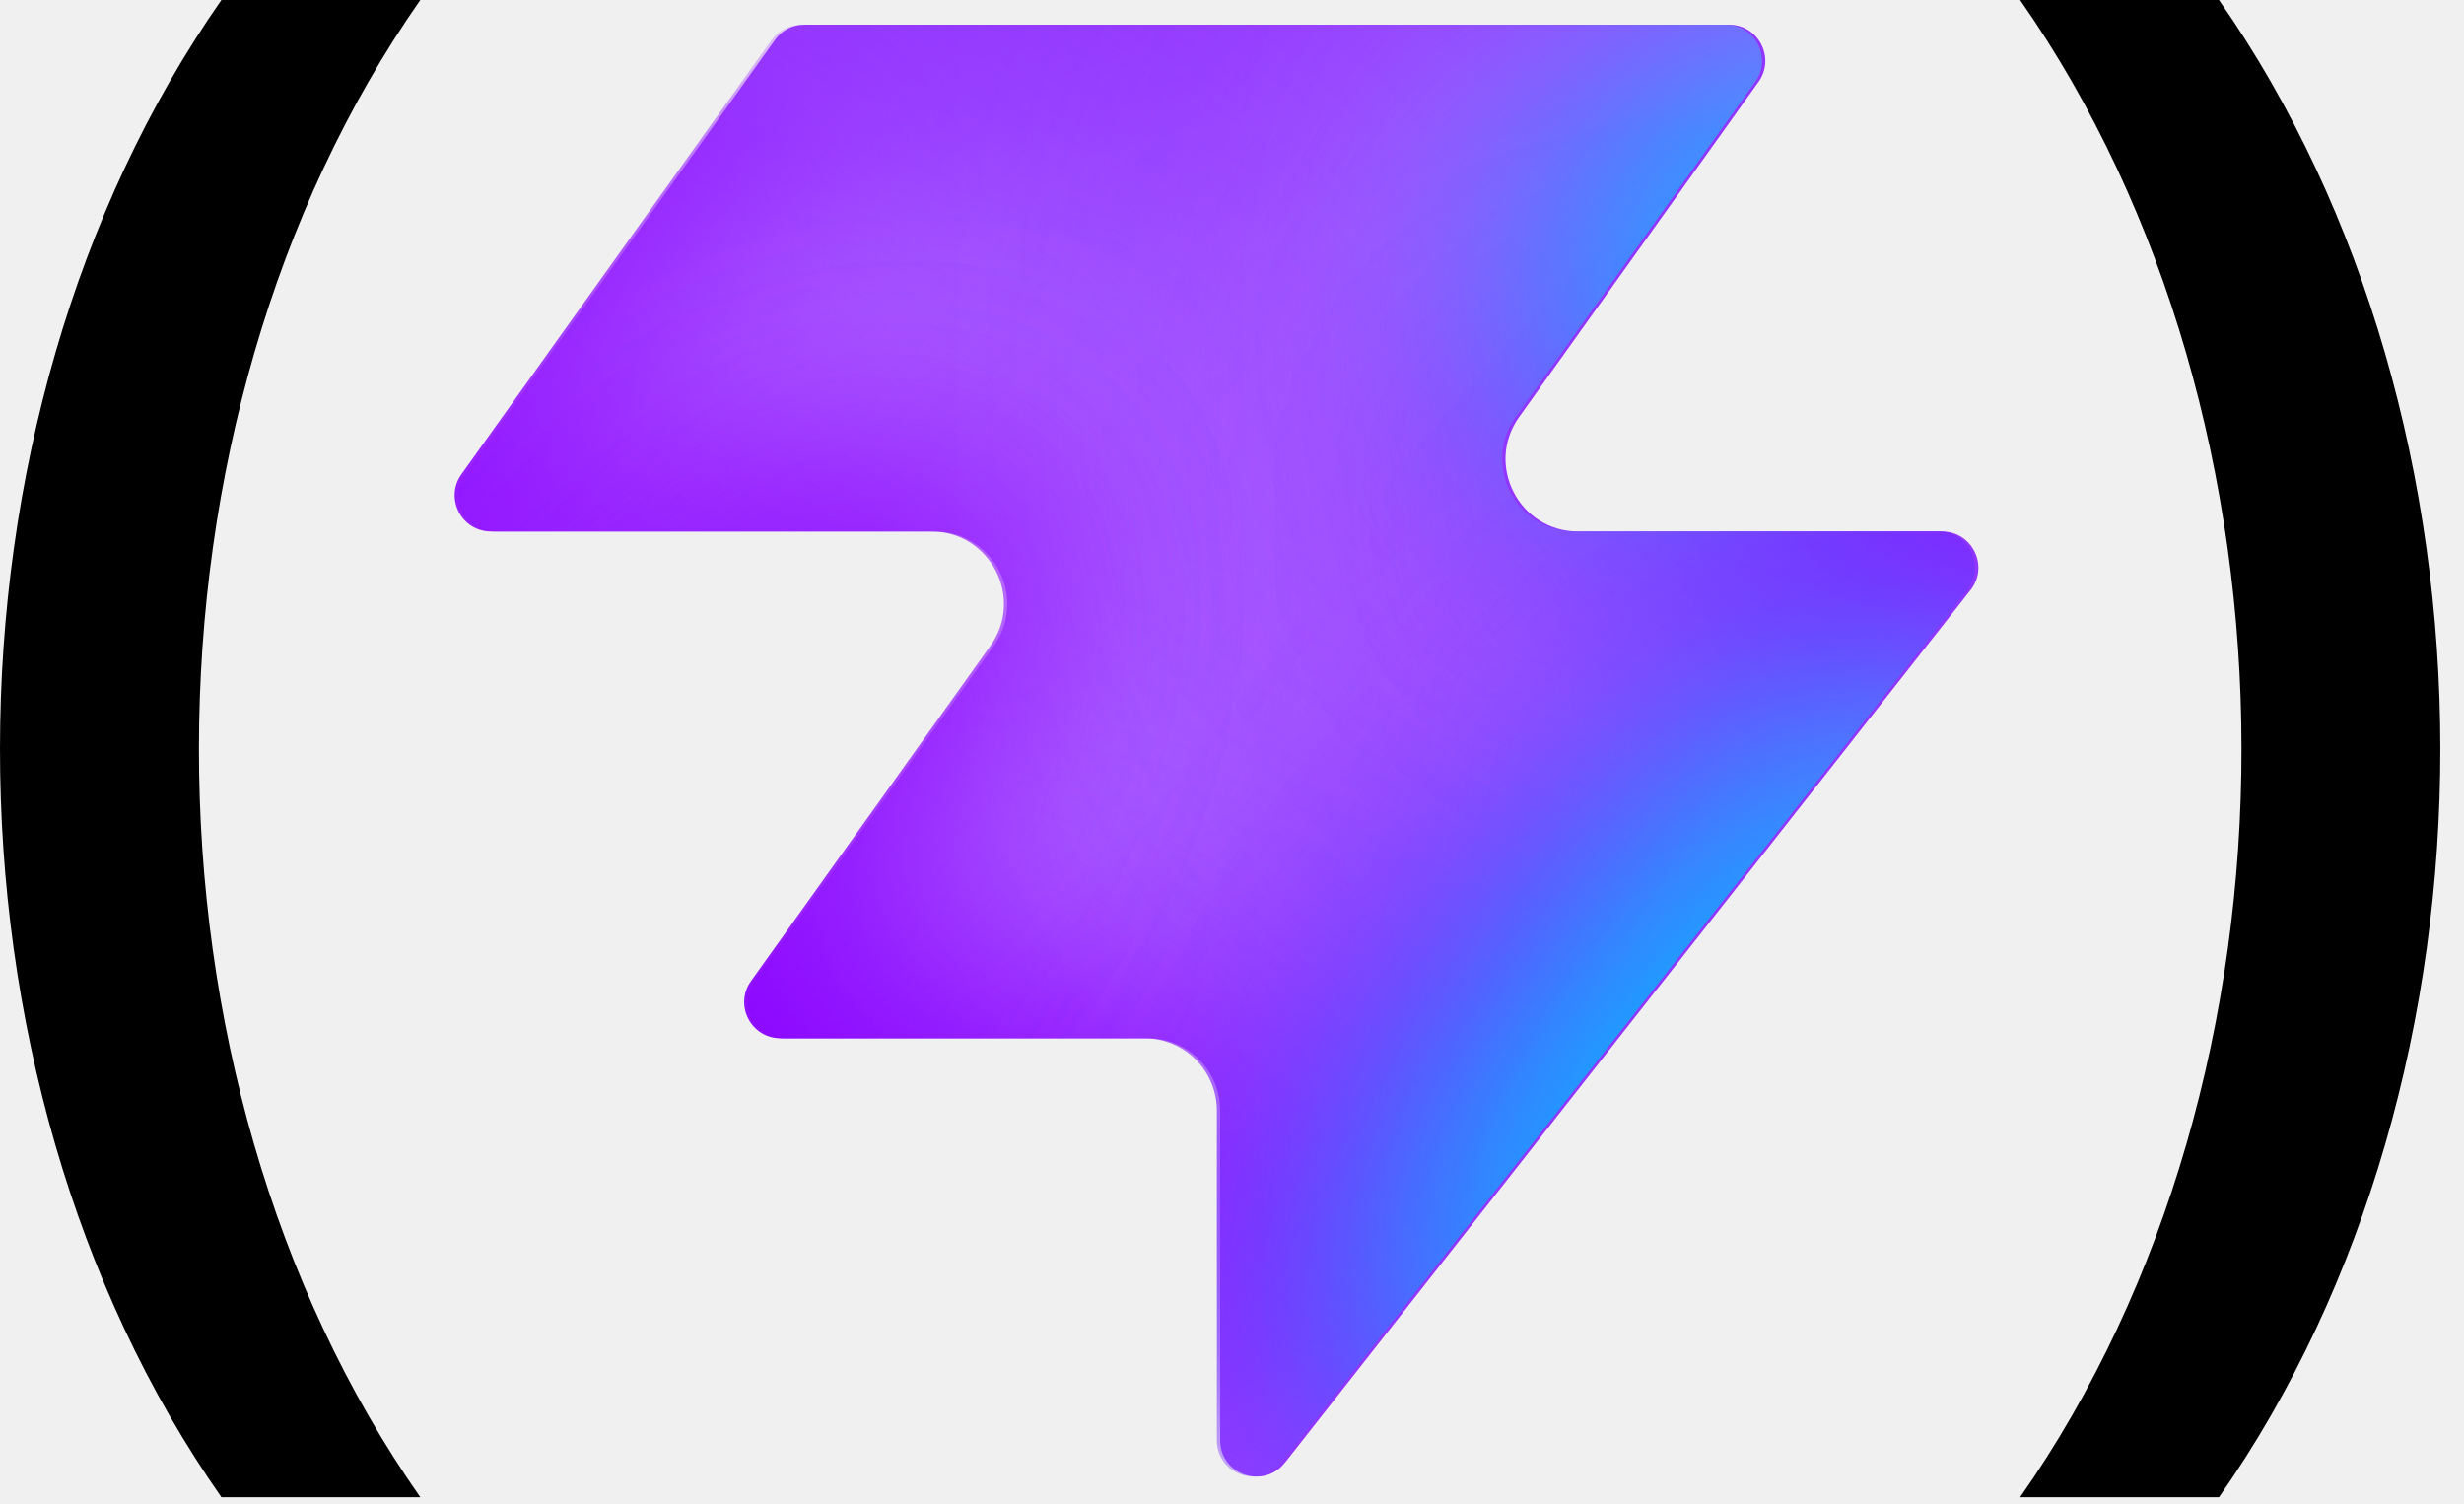
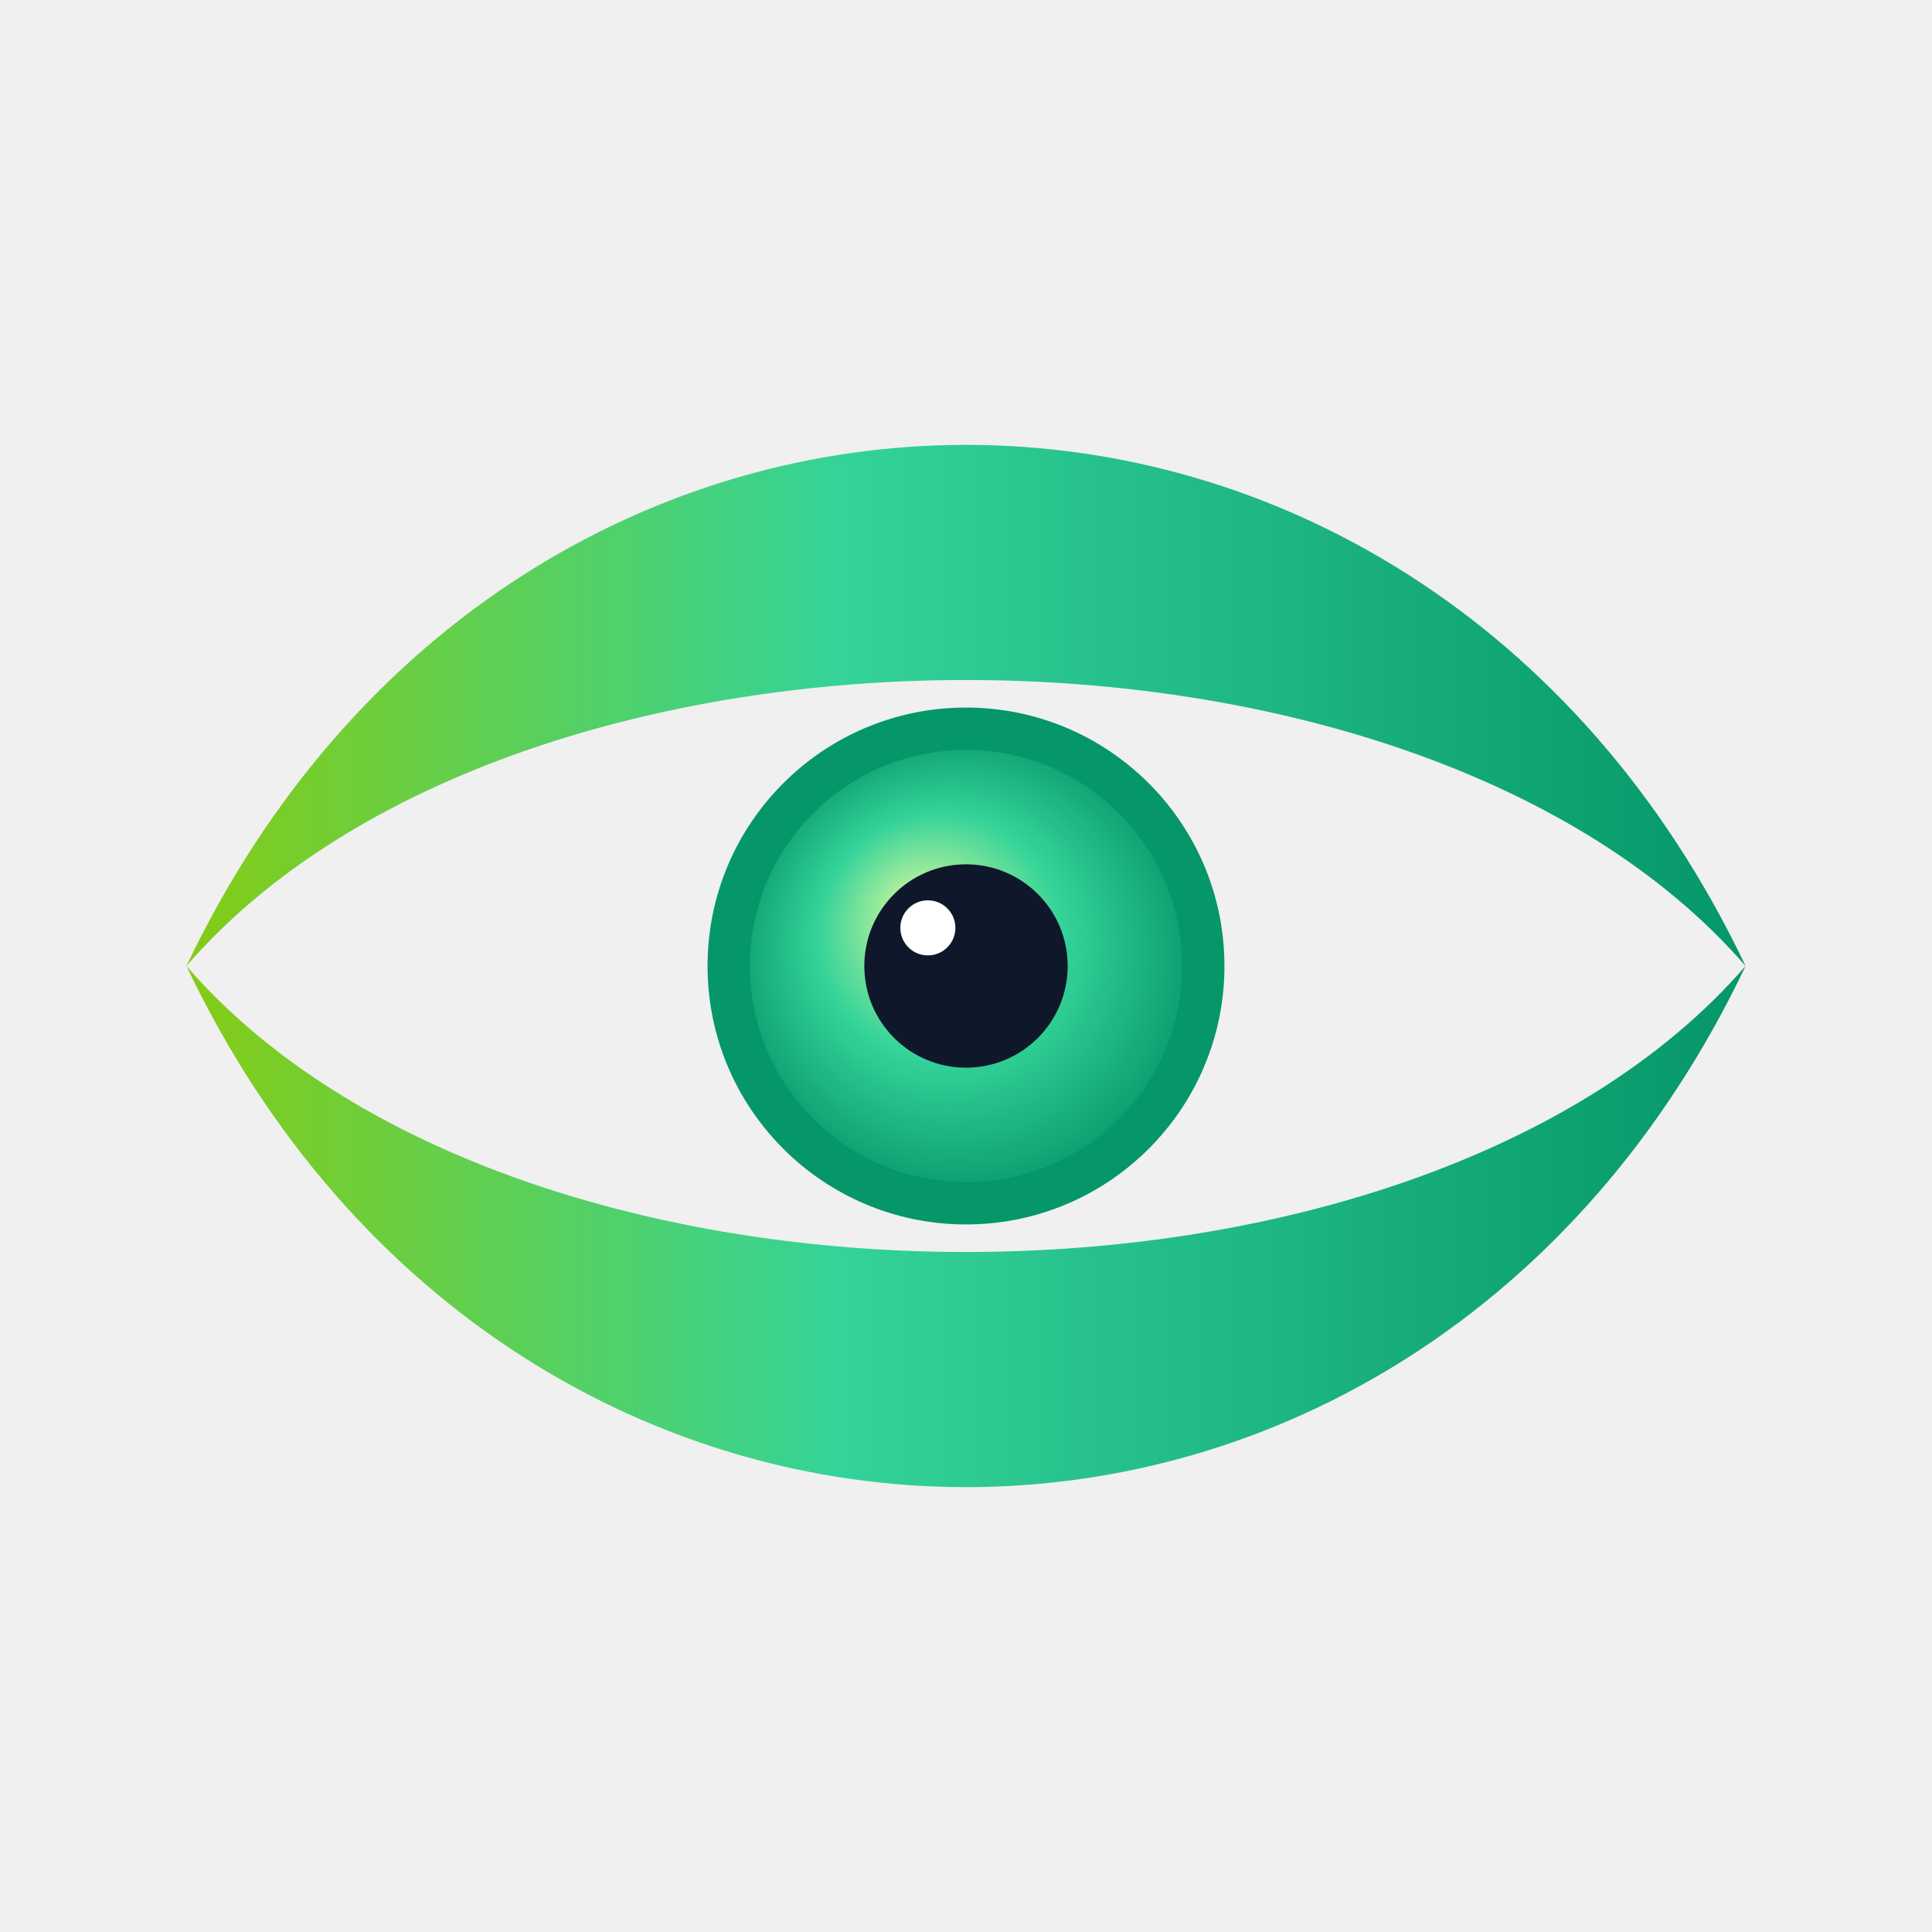
- <svg xmlns="http://www.w3.org/2000/svg" width="77" height="47" fill="none" aria-labelledby="vite-logo-title" viewBox="0 0 77 47">
-   <style>.parenthesis{fill:#000}@media (prefers-color-scheme:dark){.parenthesis{fill:#fff}}</style>
-   <path fill="#9135ff" d="M40.151 45.71c-.663.844-2.02.374-2.02-.699V34.708a2.26 2.26 0 0 0-2.262-2.262H24.493c-.92 0-1.457-1.04-.92-1.788l7.479-10.471c1.07-1.498 0-3.578-1.842-3.578H15.443c-.92 0-1.456-1.04-.92-1.788l9.696-13.576c.213-.297.556-.474.92-.474h28.894c.92 0 1.456 1.04.92 1.788l-7.48 10.472c-1.07 1.497 0 3.578 1.842 3.578h11.376c.944 0 1.474 1.087.89 1.83L40.153 45.712z" />
-   <mask id="a" width="48" height="47" x="14" y="0" maskUnits="userSpaceOnUse" style="mask-type:alpha">
-     <path fill="#000" d="M40.047 45.71c-.663.843-2.02.374-2.02-.699V34.708a2.26 2.26 0 0 0-2.262-2.262H24.389c-.92 0-1.457-1.04-.92-1.788l7.479-10.472c1.07-1.497 0-3.578-1.842-3.578H15.34c-.92 0-1.456-1.04-.92-1.788l9.696-13.575c.213-.297.556-.474.92-.474H53.93c.92 0 1.456 1.04.92 1.788L47.37 13.03c-1.07 1.498 0 3.578 1.842 3.578h11.376c.944 0 1.474 1.088.89 1.831L40.049 45.712z" />
-   </mask>
-   <g mask="url(#a)">
-     <g filter="url(#b)">
-       <ellipse cx="5.508" cy="14.704" fill="#eee6ff" rx="5.508" ry="14.704" transform="rotate(269.814 20.96 11.29)scale(-1 1)" />
-     </g>
-     <g filter="url(#c)">
-       <ellipse cx="10.399" cy="29.851" fill="#eee6ff" rx="10.399" ry="29.851" transform="rotate(89.814 -16.902 -8.275)scale(1 -1)" />
-     </g>
-     <g filter="url(#d)">
-       <ellipse cx="5.508" cy="30.487" fill="#8900ff" rx="5.508" ry="30.487" transform="rotate(89.814 -19.197 -7.127)scale(1 -1)" />
-     </g>
-     <g filter="url(#e)">
-       <ellipse cx="5.508" cy="30.599" fill="#8900ff" rx="5.508" ry="30.599" transform="rotate(89.814 -25.928 4.177)scale(1 -1)" />
-     </g>
-     <g filter="url(#f)">
-       <ellipse cx="5.508" cy="30.599" fill="#8900ff" rx="5.508" ry="30.599" transform="rotate(89.814 -25.738 5.52)scale(1 -1)" />
-     </g>
-     <g filter="url(#g)">
-       <ellipse cx="14.072" cy="22.078" fill="#eee6ff" rx="14.072" ry="22.078" transform="rotate(93.35 31.245 55.578)scale(-1 1)" />
-     </g>
-     <g filter="url(#h)">
-       <ellipse cx="3.47" cy="21.501" fill="#8900ff" rx="3.47" ry="21.501" transform="rotate(89.009 35.419 55.202)scale(-1 1)" />
-     </g>
-     <g filter="url(#i)">
-       <ellipse cx="3.47" cy="21.501" fill="#8900ff" rx="3.47" ry="21.501" transform="rotate(89.009 35.419 55.202)scale(-1 1)" />
-     </g>
-     <g filter="url(#j)">
-       <ellipse cx="14.592" cy="9.743" fill="#8900ff" rx="4.407" ry="29.108" transform="rotate(39.51 14.592 9.743)" />
-     </g>
-     <g filter="url(#k)">
-       <ellipse cx="61.728" cy="-5.321" fill="#8900ff" rx="4.407" ry="29.108" transform="rotate(37.892 61.728 -5.32)" />
-     </g>
-     <g filter="url(#l)">
-       <ellipse cx="55.618" cy="7.104" fill="#00c2ff" rx="5.971" ry="9.665" transform="rotate(37.892 55.618 7.104)" />
-     </g>
-     <g filter="url(#m)">
-       <ellipse cx="12.326" cy="39.103" fill="#8900ff" rx="4.407" ry="29.108" transform="rotate(37.892 12.326 39.103)" />
-     </g>
-     <g filter="url(#n)">
-       <ellipse cx="12.326" cy="39.103" fill="#8900ff" rx="4.407" ry="29.108" transform="rotate(37.892 12.326 39.103)" />
-     </g>
-     <g filter="url(#o)">
-       <ellipse cx="49.857" cy="30.678" fill="#8900ff" rx="4.407" ry="29.108" transform="rotate(37.892 49.857 30.678)" />
-     </g>
-     <g filter="url(#p)">
-       <ellipse cx="52.623" cy="33.171" fill="#00c2ff" rx="5.971" ry="15.297" transform="rotate(37.892 52.623 33.17)" />
-     </g>
-   </g>
-   <path d="M6.919 0c-9.198 13.166-9.252 33.575 0 46.789h6.215c-9.25-13.214-9.196-33.623 0-46.789zm62.424 0h-6.215c9.198 13.166 9.252 33.575 0 46.789h6.215c9.25-13.214 9.196-33.623 0-46.789" class="parenthesis" />
+ <svg xmlns="http://www.w3.org/2000/svg" width="512" height="512" viewBox="28 28 456 456" role="img" aria-label="Nexora icon">
  <defs>
-     <filter id="b" width="60.045" height="41.654" x="-5.564" y="16.92" color-interpolation-filters="sRGB" filterUnits="userSpaceOnUse">
-       <feFlood flood-opacity="0" result="BackgroundImageFix" />
-       <feBlend in="SourceGraphic" in2="BackgroundImageFix" result="shape" />
-       <feGaussianBlur result="effect1_foregroundBlur_2002_17286" stdDeviation="7.659" />
-     </filter>
-     <filter id="c" width="90.34" height="51.437" x="-40.407" y="-6.762" color-interpolation-filters="sRGB" filterUnits="userSpaceOnUse">
-       <feFlood flood-opacity="0" result="BackgroundImageFix" />
-       <feBlend in="SourceGraphic" in2="BackgroundImageFix" result="shape" />
-       <feGaussianBlur result="effect1_foregroundBlur_2002_17286" stdDeviation="7.659" />
-     </filter>
-     <filter id="d" width="79.355" height="29.4" x="-35.435" y="2.801" color-interpolation-filters="sRGB" filterUnits="userSpaceOnUse">
-       <feFlood flood-opacity="0" result="BackgroundImageFix" />
-       <feBlend in="SourceGraphic" in2="BackgroundImageFix" result="shape" />
-       <feGaussianBlur result="effect1_foregroundBlur_2002_17286" stdDeviation="4.596" />
-     </filter>
-     <filter id="e" width="79.579" height="29.4" x="-30.84" y="20.8" color-interpolation-filters="sRGB" filterUnits="userSpaceOnUse">
-       <feFlood flood-opacity="0" result="BackgroundImageFix" />
-       <feBlend in="SourceGraphic" in2="BackgroundImageFix" result="shape" />
-       <feGaussianBlur result="effect1_foregroundBlur_2002_17286" stdDeviation="4.596" />
-     </filter>
-     <filter id="f" width="79.579" height="29.4" x="-29.307" y="21.949" color-interpolation-filters="sRGB" filterUnits="userSpaceOnUse">
-       <feFlood flood-opacity="0" result="BackgroundImageFix" />
-       <feBlend in="SourceGraphic" in2="BackgroundImageFix" result="shape" />
-       <feGaussianBlur result="effect1_foregroundBlur_2002_17286" stdDeviation="4.596" />
-     </filter>
-     <filter id="g" width="74.749" height="58.852" x="29.961" y="-17.13" color-interpolation-filters="sRGB" filterUnits="userSpaceOnUse">
-       <feFlood flood-opacity="0" result="BackgroundImageFix" />
-       <feBlend in="SourceGraphic" in2="BackgroundImageFix" result="shape" />
-       <feGaussianBlur result="effect1_foregroundBlur_2002_17286" stdDeviation="7.659" />
-     </filter>
-     <filter id="h" width="61.377" height="25.362" x="37.754" y="3.055" color-interpolation-filters="sRGB" filterUnits="userSpaceOnUse">
-       <feFlood flood-opacity="0" result="BackgroundImageFix" />
-       <feBlend in="SourceGraphic" in2="BackgroundImageFix" result="shape" />
-       <feGaussianBlur result="effect1_foregroundBlur_2002_17286" stdDeviation="4.596" />
-     </filter>
-     <filter id="i" width="61.377" height="25.362" x="37.754" y="3.055" color-interpolation-filters="sRGB" filterUnits="userSpaceOnUse">
-       <feFlood flood-opacity="0" result="BackgroundImageFix" />
-       <feBlend in="SourceGraphic" in2="BackgroundImageFix" result="shape" />
-       <feGaussianBlur result="effect1_foregroundBlur_2002_17286" stdDeviation="4.596" />
-     </filter>
-     <filter id="j" width="56.045" height="63.649" x="-13.43" y="-22.082" color-interpolation-filters="sRGB" filterUnits="userSpaceOnUse">
-       <feFlood flood-opacity="0" result="BackgroundImageFix" />
-       <feBlend in="SourceGraphic" in2="BackgroundImageFix" result="shape" />
-       <feGaussianBlur result="effect1_foregroundBlur_2002_17286" stdDeviation="4.596" />
-     </filter>
-     <filter id="k" width="54.814" height="64.646" x="34.321" y="-37.644" color-interpolation-filters="sRGB" filterUnits="userSpaceOnUse">
-       <feFlood flood-opacity="0" result="BackgroundImageFix" />
-       <feBlend in="SourceGraphic" in2="BackgroundImageFix" result="shape" />
-       <feGaussianBlur result="effect1_foregroundBlur_2002_17286" stdDeviation="4.596" />
-     </filter>
-     <filter id="l" width="33.541" height="35.313" x="38.847" y="-10.552" color-interpolation-filters="sRGB" filterUnits="userSpaceOnUse">
-       <feFlood flood-opacity="0" result="BackgroundImageFix" />
-       <feBlend in="SourceGraphic" in2="BackgroundImageFix" result="shape" />
-       <feGaussianBlur result="effect1_foregroundBlur_2002_17286" stdDeviation="4.596" />
-     </filter>
-     <filter id="m" width="54.814" height="64.646" x="-15.081" y="6.78" color-interpolation-filters="sRGB" filterUnits="userSpaceOnUse">
-       <feFlood flood-opacity="0" result="BackgroundImageFix" />
-       <feBlend in="SourceGraphic" in2="BackgroundImageFix" result="shape" />
-       <feGaussianBlur result="effect1_foregroundBlur_2002_17286" stdDeviation="4.596" />
-     </filter>
-     <filter id="n" width="54.814" height="64.646" x="-15.081" y="6.78" color-interpolation-filters="sRGB" filterUnits="userSpaceOnUse">
-       <feFlood flood-opacity="0" result="BackgroundImageFix" />
-       <feBlend in="SourceGraphic" in2="BackgroundImageFix" result="shape" />
-       <feGaussianBlur result="effect1_foregroundBlur_2002_17286" stdDeviation="4.596" />
-     </filter>
-     <filter id="o" width="54.814" height="64.646" x="22.45" y="-1.645" color-interpolation-filters="sRGB" filterUnits="userSpaceOnUse">
-       <feFlood flood-opacity="0" result="BackgroundImageFix" />
-       <feBlend in="SourceGraphic" in2="BackgroundImageFix" result="shape" />
-       <feGaussianBlur result="effect1_foregroundBlur_2002_17286" stdDeviation="4.596" />
-     </filter>
-     <filter id="p" width="39.409" height="43.623" x="32.919" y="11.36" color-interpolation-filters="sRGB" filterUnits="userSpaceOnUse">
-       <feFlood flood-opacity="0" result="BackgroundImageFix" />
-       <feBlend in="SourceGraphic" in2="BackgroundImageFix" result="shape" />
-       <feGaussianBlur result="effect1_foregroundBlur_2002_17286" stdDeviation="4.596" />
-     </filter>
+     <linearGradient id="ilid" gradientUnits="userSpaceOnUse" x1="72" y1="0" x2="440" y2="0">
+       <stop offset="0" stop-color="#84CC16" />
+       <stop offset=".42" stop-color="#34D399" />
+       <stop offset="1" stop-color="#059669" />
+     </linearGradient>
+     <radialGradient id="iiris" gradientUnits="userSpaceOnUse" cx="256" cy="256" r="58" fx="244" fy="242">
+       <stop offset="0" stop-color="#D9F99D" />
+       <stop offset=".5" stop-color="#34D399" />
+       <stop offset="1" stop-color="#059669" />
+     </radialGradient>
  </defs>
+   <path d="M72 256C150 92 362 92 440 256C362 166 150 166 72 256Z" fill="url(#ilid)" />
+   <path d="M72 256C150 420 362 420 440 256C362 346 150 346 72 256Z" fill="url(#ilid)" />
+   <circle cx="256" cy="256" r="56" fill="url(#iiris)" stroke="#059669" stroke-width="10" />
+   <circle cx="256" cy="256" r="24" fill="#0F172A" />
+   <circle cx="247" cy="247" r="6.5" fill="#FFFFFF" />
</svg>
